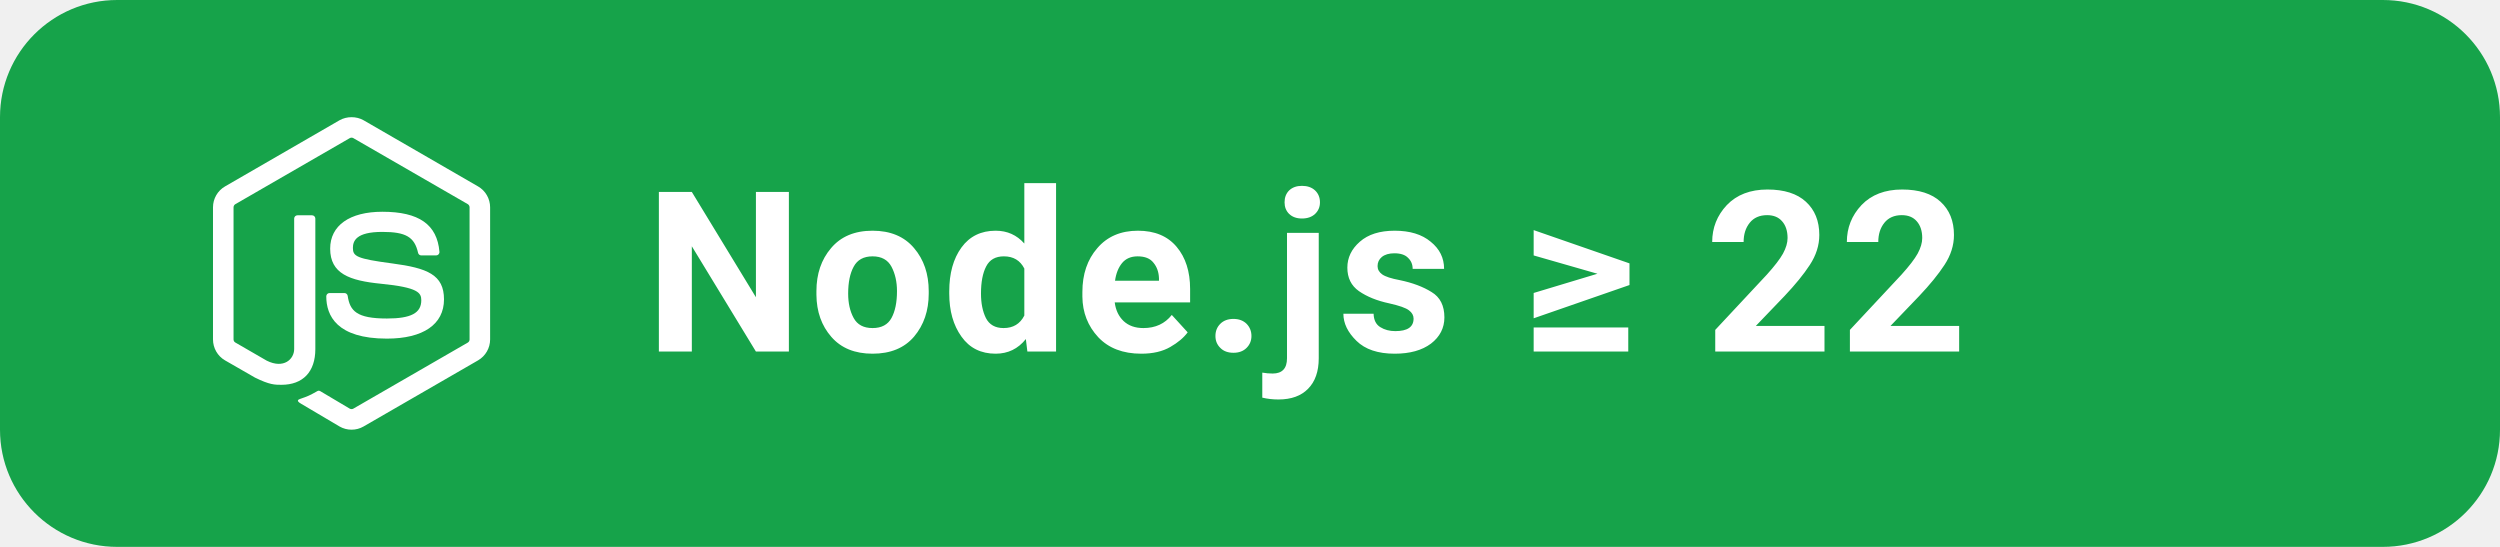
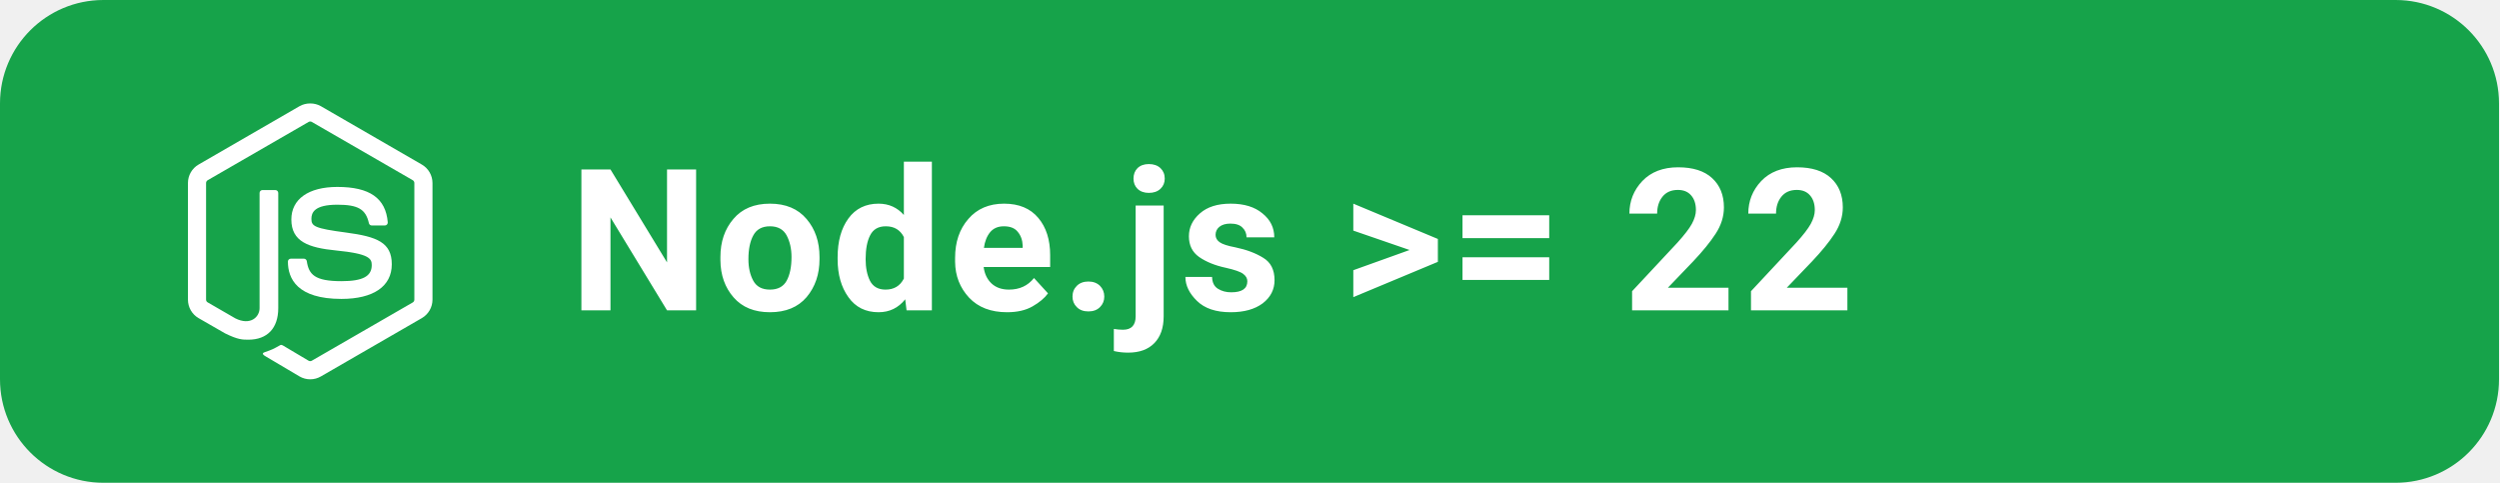
- <svg xmlns="http://www.w3.org/2000/svg" width="128" height="28" viewBox="0 0 128 28" fill="none" role="img" aria-label="Node.js ≥ 22">
-   <rect width="128" height="28" rx="6" fill="#16a34a" />
+ <svg xmlns="http://www.w3.org/2000/svg" width="145" height="28" viewBox="0 0 145 28" fill="none" role="img" aria-label="Node.js &gt;= 22">
+   <rect width="145" height="28" rx="6" fill="#16a34a" />
  <svg x="10" y="6" width="16" height="16" viewBox="0 0 24 24" aria-hidden="true">
    <path fill="#ffffff" d="M11.998,24c-0.321,0-0.641-0.084-0.922-0.247l-2.936-1.737c-0.438-0.245-0.224-0.332-0.08-0.383 c0.585-0.203,0.703-0.25,1.328-0.604c0.065-0.037,0.151-0.023,0.218,0.017l2.256,1.339c0.082,0.045,0.197,0.045,0.272,0l8.795-5.076 c0.082-0.047,0.134-0.141,0.134-0.238V6.921c0-0.099-0.053-0.192-0.137-0.242l-8.791-5.072c-0.081-0.047-0.189-0.047-0.271,0 L3.075,6.68C2.99,6.729,2.936,6.825,2.936,6.921v10.15c0,0.097,0.054,0.189,0.139,0.235l2.409,1.392 c1.307,0.654,2.108-0.116,2.108-0.89V7.787c0-0.142,0.114-0.253,0.256-0.253h1.115c0.139,0,0.255,0.112,0.255,0.253v10.021 c0,1.745-0.95,2.745-2.604,2.745c-0.508,0-0.909,0-2.026-0.551L2.28,18.675c-0.57-0.329-0.922-0.945-0.922-1.604V6.921 c0-0.659,0.353-1.275,0.922-1.603l8.795-5.082c0.557-0.315,1.296-0.315,1.848,0l8.794,5.082c0.57,0.329,0.924,0.944,0.924,1.603 v10.15c0,0.659-0.354,1.273-0.924,1.604l-8.794,5.078C12.643,23.916,12.324,24,11.998,24z M19.099,13.993 c0-1.9-1.284-2.406-3.987-2.763c-2.731-0.361-3.009-0.548-3.009-1.187c0-0.528,0.235-1.233,2.258-1.233 c1.807,0,2.473,0.389,2.747,1.607c0.024,0.115,0.129,0.199,0.247,0.199h1.141c0.071,0,0.138-0.031,0.186-0.081 c0.048-0.054,0.074-0.123,0.067-0.196c-0.177-2.098-1.571-3.076-4.388-3.076c-2.508,0-4.004,1.058-4.004,2.833 c0,1.925,1.488,2.457,3.895,2.695c2.88,0.282,3.103,0.703,3.103,1.269c0,0.983-0.789,1.402-2.642,1.402 c-2.327,0-2.839-0.584-3.011-1.742c-0.02-0.124-0.126-0.215-0.253-0.215h-1.137c-0.141,0-0.254,0.112-0.254,0.253 c0,1.482,0.806,3.248,4.655,3.248C17.501,17.007,19.099,15.91,19.099,13.993z" />
  </svg>
-   <text x="33" y="18" fill="#ffffff" font-family="-apple-system, BlinkMacSystemFont, 'Segoe UI', Roboto, sans-serif" font-size="11.5" font-weight="700" letter-spacing="0.3px">Node.js ≥ 22</text>
+   <text x="33" y="18" fill="#ffffff" font-family="-apple-system, BlinkMacSystemFont, 'Segoe UI', Roboto, sans-serif" font-size="11.5" font-weight="700" letter-spacing="0.3px">Node.js &gt;= 22</text>
</svg>
